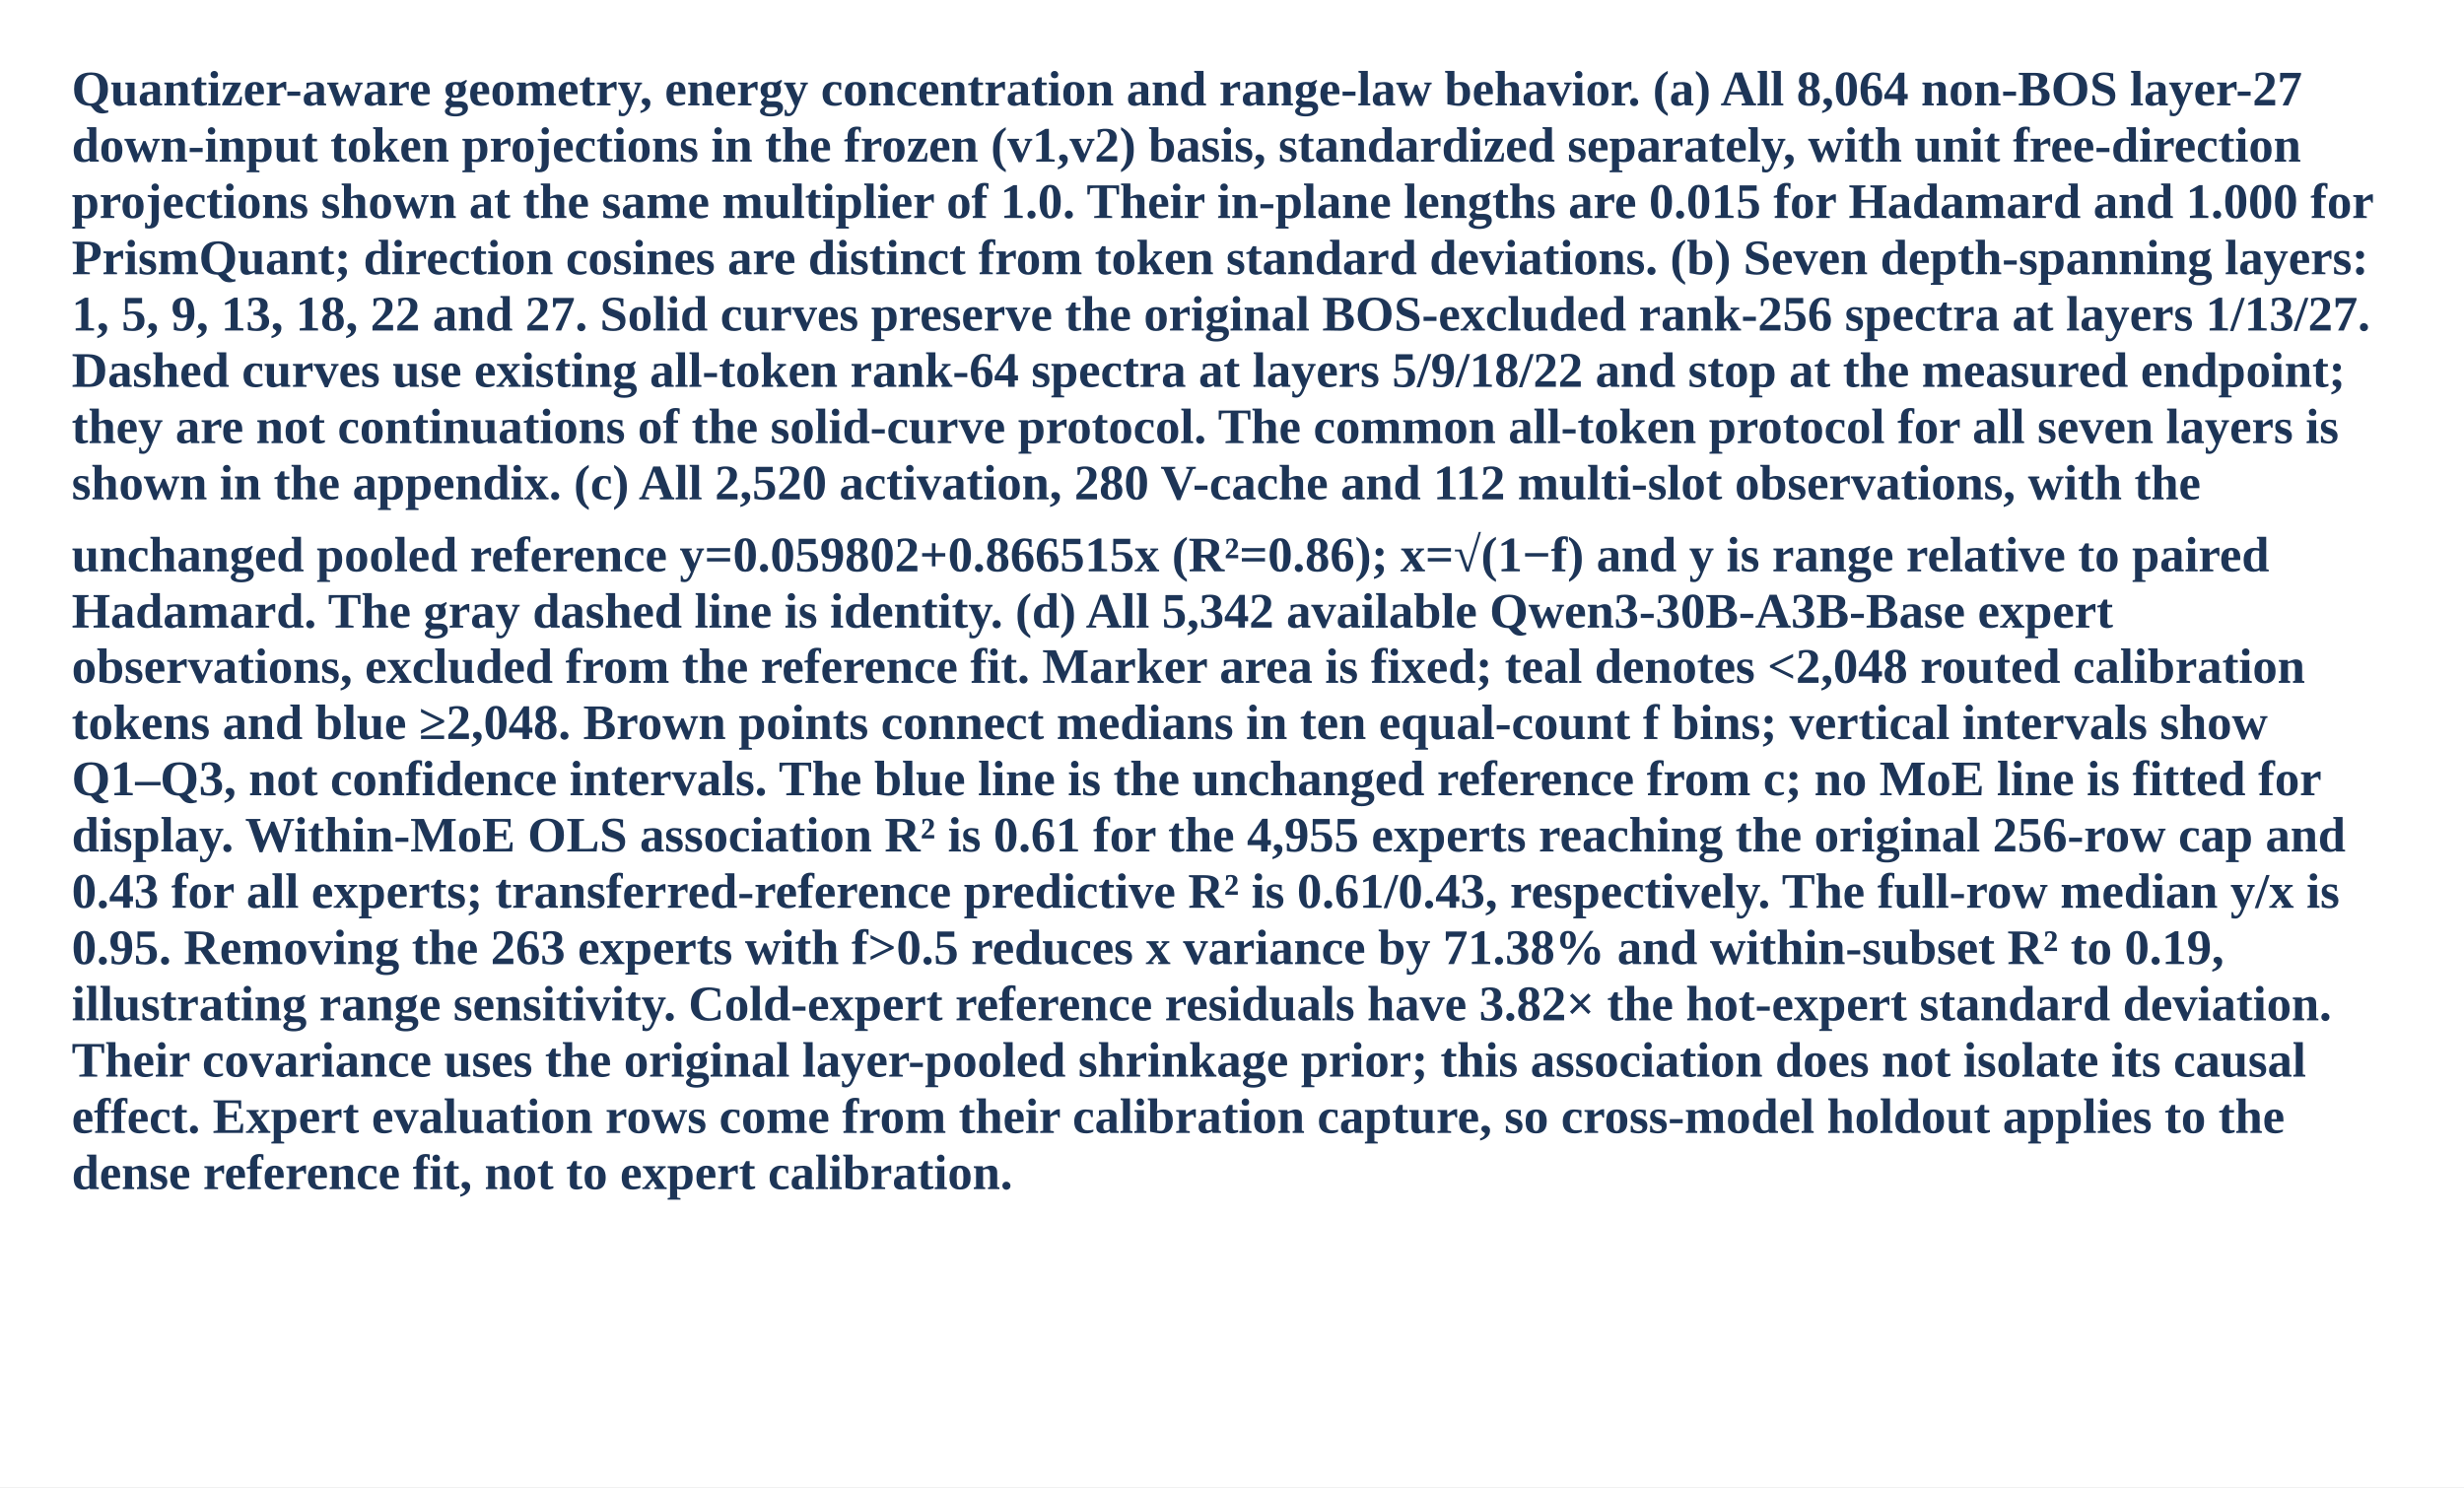
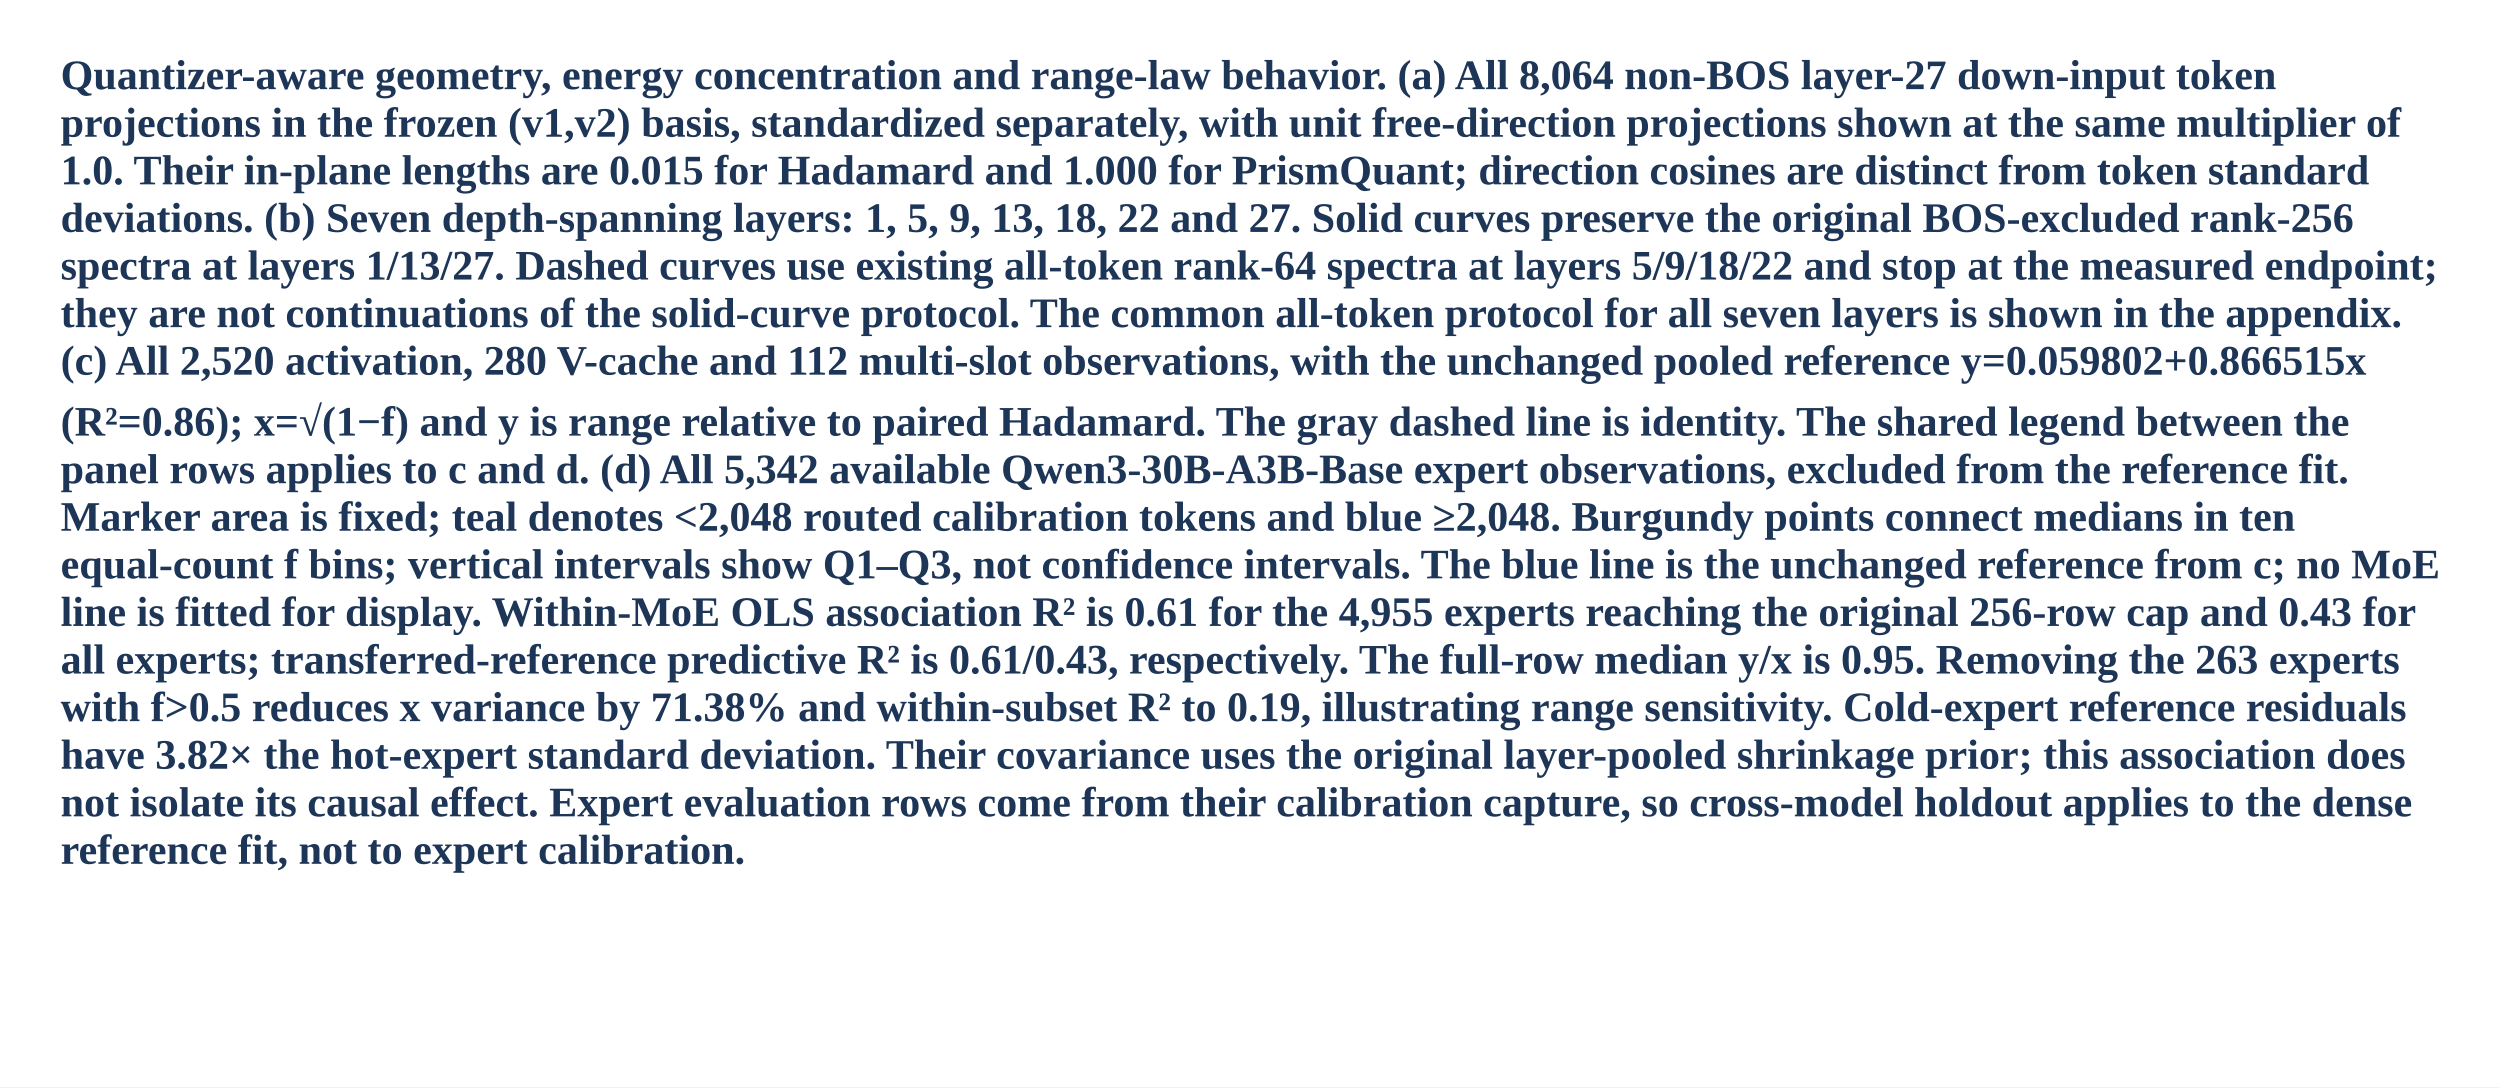
- <svg xmlns="http://www.w3.org/2000/svg" width="396pt" height="239.04pt" viewBox="0 0 396 239.04" version="1.1">
+ <svg xmlns="http://www.w3.org/2000/svg" width="475.2pt" height="206.64pt" viewBox="0 0 475.2 206.64" version="1.1">
  <defs>
    <style type="text/css">*{stroke-linejoin: round; stroke-linecap: butt}</style>
  </defs>
  <g id="figure_1">
    <g id="patch_1">
-       <path d="M 0 239.04  L 396 239.04  L 396 0  L 0 0  z " style="fill: #ffffff" />
+       <path d="M 0 206.64  L 475.2 206.64  L 475.2 0  L 0 0  z " style="fill: #ffffff" />
    </g>
    <g id="axes_1">
      <g id="text_1">
-         <text style="font-weight: 700; font-size: 8px; font-family: 'Times New Roman', serif; fill: #1d3557" transform="translate(11.52 16.9425)">Quantizer-aware geometry, energy concentration and range-law behavior. (a) All 8,064 non-BOS layer-27</text>
-         <text style="font-weight: 700; font-size: 8px; font-family: 'Times New Roman', serif; fill: #1d3557" transform="translate(11.52 25.98913)">down-input token projections in the frozen (v1,v2) basis, standardized separately, with unit free-direction</text>
-         <text style="font-weight: 700; font-size: 8px; font-family: 'Times New Roman', serif; fill: #1d3557" transform="translate(11.52 35.03575)">projections shown at the same multiplier of 1.0. Their in-plane lengths are 0.015 for Hadamard and 1.000 for</text>
-         <text style="font-weight: 700; font-size: 8px; font-family: 'Times New Roman', serif; fill: #1d3557" transform="translate(11.52 44.08237)">PrismQuant; direction cosines are distinct from token standard deviations. (b) Seven depth-spanning layers:</text>
-         <text style="font-weight: 700; font-size: 8px; font-family: 'Times New Roman', serif; fill: #1d3557" transform="translate(11.52 53.129)">1, 5, 9, 13, 18, 22 and 27. Solid curves preserve the original BOS-excluded rank-256 spectra at layers 1/13/27.</text>
-         <text style="font-weight: 700; font-size: 8px; font-family: 'Times New Roman', serif; fill: #1d3557" transform="translate(11.52 62.17562)">Dashed curves use existing all-token rank-64 spectra at layers 5/9/18/22 and stop at the measured endpoint;</text>
-         <text style="font-weight: 700; font-size: 8px; font-family: 'Times New Roman', serif; fill: #1d3557" transform="translate(11.52 71.22225)">they are not continuations of the solid-curve protocol. The common all-token protocol for all seven layers is</text>
-         <text style="font-weight: 700; font-size: 8px; font-family: 'Times New Roman', serif; fill: #1d3557" transform="translate(11.52 80.26887)">shown in the appendix. (c) All 2,520 activation, 280 V-cache and 112 multi-slot observations, with the</text>
-         <text style="font-weight: 700; font-size: 8px; font-family: 'Times New Roman', serif; fill: #1d3557" transform="translate(11.52 91.83681)">unchanged pooled reference y=0.059802+0.866515x (R²=0.86); x=√(1−f) and y is range relative to paired</text>
-         <text style="font-weight: 700; font-size: 8px; font-family: 'Times New Roman', serif; fill: #1d3557" transform="translate(11.52 100.8834)">Hadamard. The gray dashed line is identity. (d) All 5,342 available Qwen3-30B-A3B-Base expert</text>
-         <text style="font-weight: 700; font-size: 8px; font-family: 'Times New Roman', serif; fill: #1d3557" transform="translate(11.52 109.7613)">observations, excluded from the reference fit. Marker area is fixed; teal denotes &lt;2,048 routed calibration</text>
-         <text style="font-weight: 700; font-size: 8px; font-family: 'Times New Roman', serif; fill: #1d3557" transform="translate(11.52 118.7929)">tokens and blue ≥2,048. Brown points connect medians in ten equal-count f bins; vertical intervals show</text>
-         <text style="font-weight: 700; font-size: 8px; font-family: 'Times New Roman', serif; fill: #1d3557" transform="translate(11.52 127.8246)">Q1–Q3, not confidence intervals. The blue line is the unchanged reference from c; no MoE line is fitted for</text>
-         <text style="font-weight: 700; font-size: 8px; font-family: 'Times New Roman', serif; fill: #1d3557" transform="translate(11.52 136.8712)">display. Within-MoE OLS association R² is 0.61 for the 4,955 experts reaching the original 256-row cap and</text>
-         <text style="font-weight: 700; font-size: 8px; font-family: 'Times New Roman', serif; fill: #1d3557" transform="translate(11.52 145.9178)">0.43 for all experts; transferred-reference predictive R² is 0.61/0.43, respectively. The full-row median y/x is</text>
-         <text style="font-weight: 700; font-size: 8px; font-family: 'Times New Roman', serif; fill: #1d3557" transform="translate(11.52 154.9644)">0.95. Removing the 263 experts with f&gt;0.5 reduces x variance by 71.38% and within-subset R² to 0.19,</text>
-         <text style="font-weight: 700; font-size: 8px; font-family: 'Times New Roman', serif; fill: #1d3557" transform="translate(11.52 164.0111)">illustrating range sensitivity. Cold-expert reference residuals have 3.82× the hot-expert standard deviation.</text>
-         <text style="font-weight: 700; font-size: 8px; font-family: 'Times New Roman', serif; fill: #1d3557" transform="translate(11.52 173.0577)">Their covariance uses the original layer-pooled shrinkage prior; this association does not isolate its causal</text>
-         <text style="font-weight: 700; font-size: 8px; font-family: 'Times New Roman', serif; fill: #1d3557" transform="translate(11.52 182.1043)">effect. Expert evaluation rows come from their calibration capture, so cross-model holdout applies to the</text>
-         <text style="font-weight: 700; font-size: 8px; font-family: 'Times New Roman', serif; fill: #1d3557" transform="translate(11.52 191.1359)">dense reference fit, not to expert calibration.</text>
+         <text style="font-weight: 700; font-size: 8px; font-family: 'Times New Roman', serif; fill: #1d3557" transform="translate(11.52 16.9425)">Quantizer-aware geometry, energy concentration and range-law behavior. (a) All 8,064 non-BOS layer-27 down-input token</text>
+         <text style="font-weight: 700; font-size: 8px; font-family: 'Times New Roman', serif; fill: #1d3557" transform="translate(11.52 25.98913)">projections in the frozen (v1,v2) basis, standardized separately, with unit free-direction projections shown at the same multiplier of</text>
+         <text style="font-weight: 700; font-size: 8px; font-family: 'Times New Roman', serif; fill: #1d3557" transform="translate(11.52 35.03575)">1.0. Their in-plane lengths are 0.015 for Hadamard and 1.000 for PrismQuant; direction cosines are distinct from token standard</text>
+         <text style="font-weight: 700; font-size: 8px; font-family: 'Times New Roman', serif; fill: #1d3557" transform="translate(11.52 44.08237)">deviations. (b) Seven depth-spanning layers: 1, 5, 9, 13, 18, 22 and 27. Solid curves preserve the original BOS-excluded rank-256</text>
+         <text style="font-weight: 700; font-size: 8px; font-family: 'Times New Roman', serif; fill: #1d3557" transform="translate(11.52 53.129)">spectra at layers 1/13/27. Dashed curves use existing all-token rank-64 spectra at layers 5/9/18/22 and stop at the measured endpoint;</text>
+         <text style="font-weight: 700; font-size: 8px; font-family: 'Times New Roman', serif; fill: #1d3557" transform="translate(11.52 62.17562)">they are not continuations of the solid-curve protocol. The common all-token protocol for all seven layers is shown in the appendix.</text>
+         <text style="font-weight: 700; font-size: 8px; font-family: 'Times New Roman', serif; fill: #1d3557" transform="translate(11.52 71.22225)">(c) All 2,520 activation, 280 V-cache and 112 multi-slot observations, with the unchanged pooled reference y=0.059802+0.866515x</text>
+         <text style="font-weight: 700; font-size: 8px; font-family: 'Times New Roman', serif; fill: #1d3557" transform="translate(11.52 82.80519)">(R²=0.86); x=√(1−f) and y is range relative to paired Hadamard. The gray dashed line is identity. The shared legend between the</text>
+         <text style="font-weight: 700; font-size: 8px; font-family: 'Times New Roman', serif; fill: #1d3557" transform="translate(11.52 91.85181)">panel rows applies to c and d. (d) All 5,342 available Qwen3-30B-A3B-Base expert observations, excluded from the reference fit.</text>
+         <text style="font-weight: 700; font-size: 8px; font-family: 'Times New Roman', serif; fill: #1d3557" transform="translate(11.52 100.8834)">Marker area is fixed; teal denotes &lt;2,048 routed calibration tokens and blue ≥2,048. Burgundy points connect medians in ten</text>
+         <text style="font-weight: 700; font-size: 8px; font-family: 'Times New Roman', serif; fill: #1d3557" transform="translate(11.52 109.9301)">equal-count f bins; vertical intervals show Q1–Q3, not confidence intervals. The blue line is the unchanged reference from c; no MoE</text>
+         <text style="font-weight: 700; font-size: 8px; font-family: 'Times New Roman', serif; fill: #1d3557" transform="translate(11.52 118.9767)">line is fitted for display. Within-MoE OLS association R² is 0.61 for the 4,955 experts reaching the original 256-row cap and 0.43 for</text>
+         <text style="font-weight: 700; font-size: 8px; font-family: 'Times New Roman', serif; fill: #1d3557" transform="translate(11.52 128.0233)">all experts; transferred-reference predictive R² is 0.61/0.43, respectively. The full-row median y/x is 0.95. Removing the 263 experts</text>
+         <text style="font-weight: 700; font-size: 8px; font-family: 'Times New Roman', serif; fill: #1d3557" transform="translate(11.52 137.0699)">with f&gt;0.5 reduces x variance by 71.38% and within-subset R² to 0.19, illustrating range sensitivity. Cold-expert reference residuals</text>
+         <text style="font-weight: 700; font-size: 8px; font-family: 'Times New Roman', serif; fill: #1d3557" transform="translate(11.52 146.1166)">have 3.82× the hot-expert standard deviation. Their covariance uses the original layer-pooled shrinkage prior; this association does</text>
+         <text style="font-weight: 700; font-size: 8px; font-family: 'Times New Roman', serif; fill: #1d3557" transform="translate(11.52 155.1632)">not isolate its causal effect. Expert evaluation rows come from their calibration capture, so cross-model holdout applies to the dense</text>
+         <text style="font-weight: 700; font-size: 8px; font-family: 'Times New Roman', serif; fill: #1d3557" transform="translate(11.52 164.1948)">reference fit, not to expert calibration.</text>
      </g>
    </g>
  </g>
</svg>
